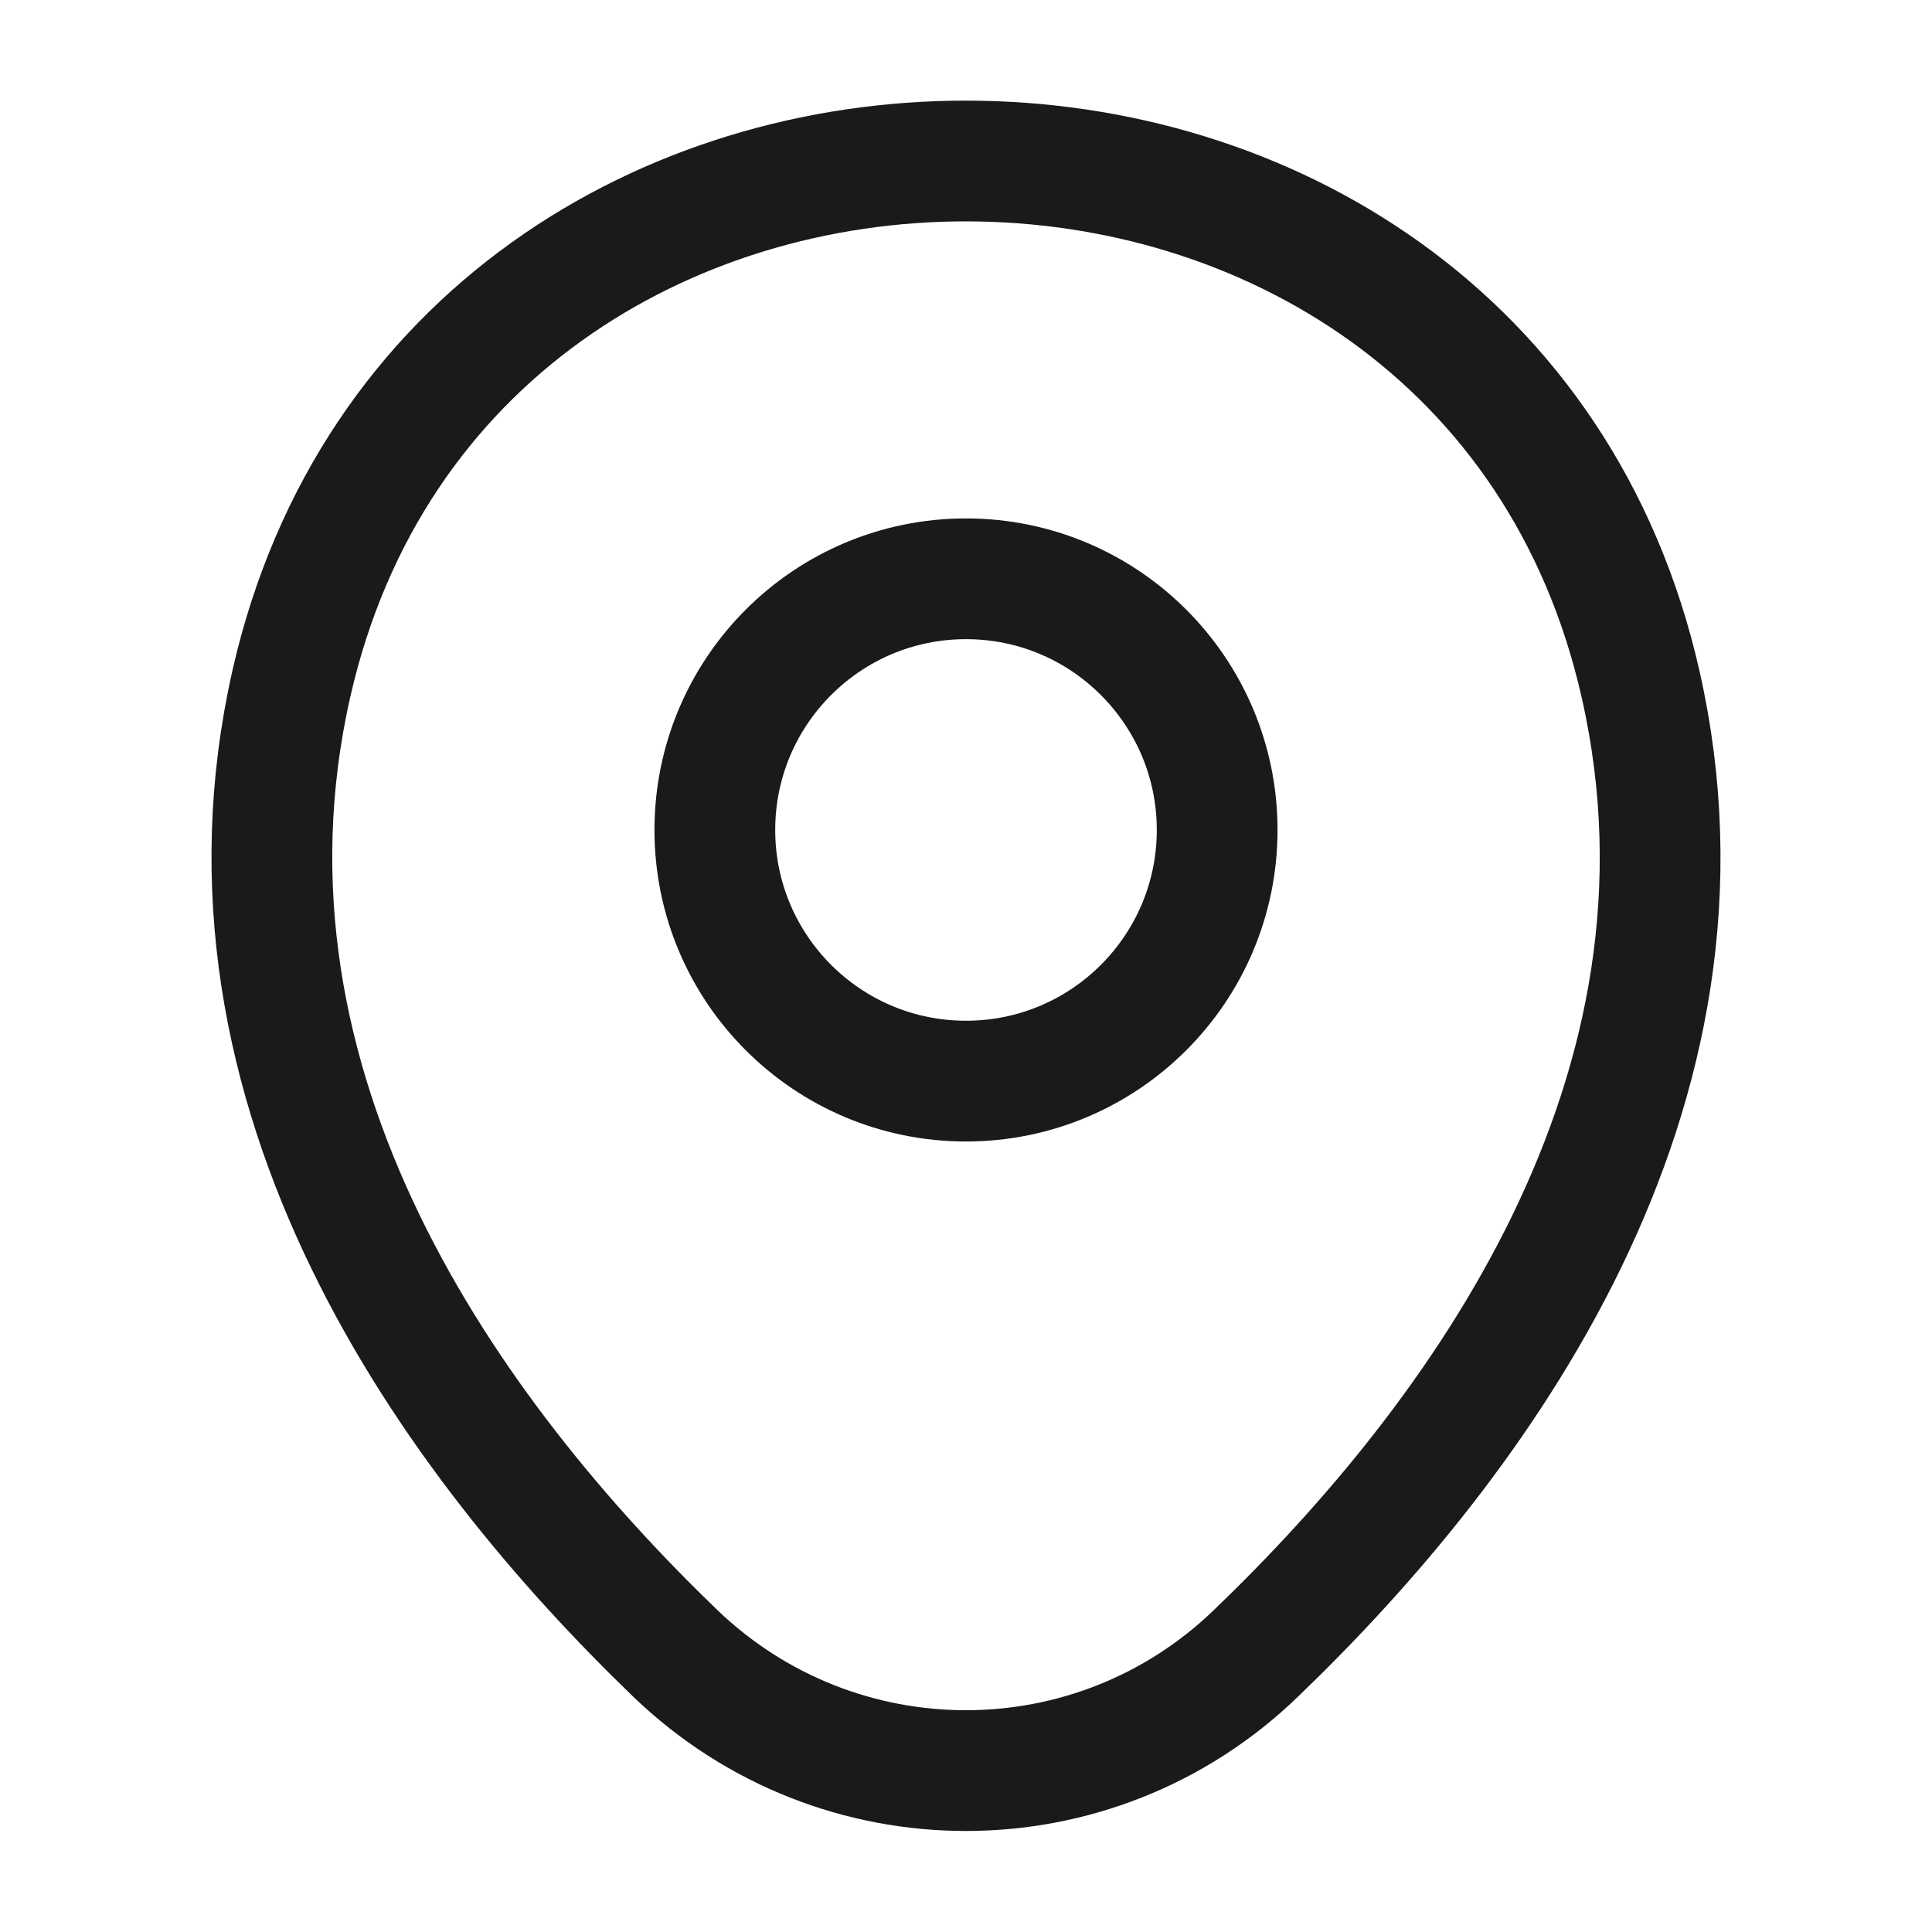
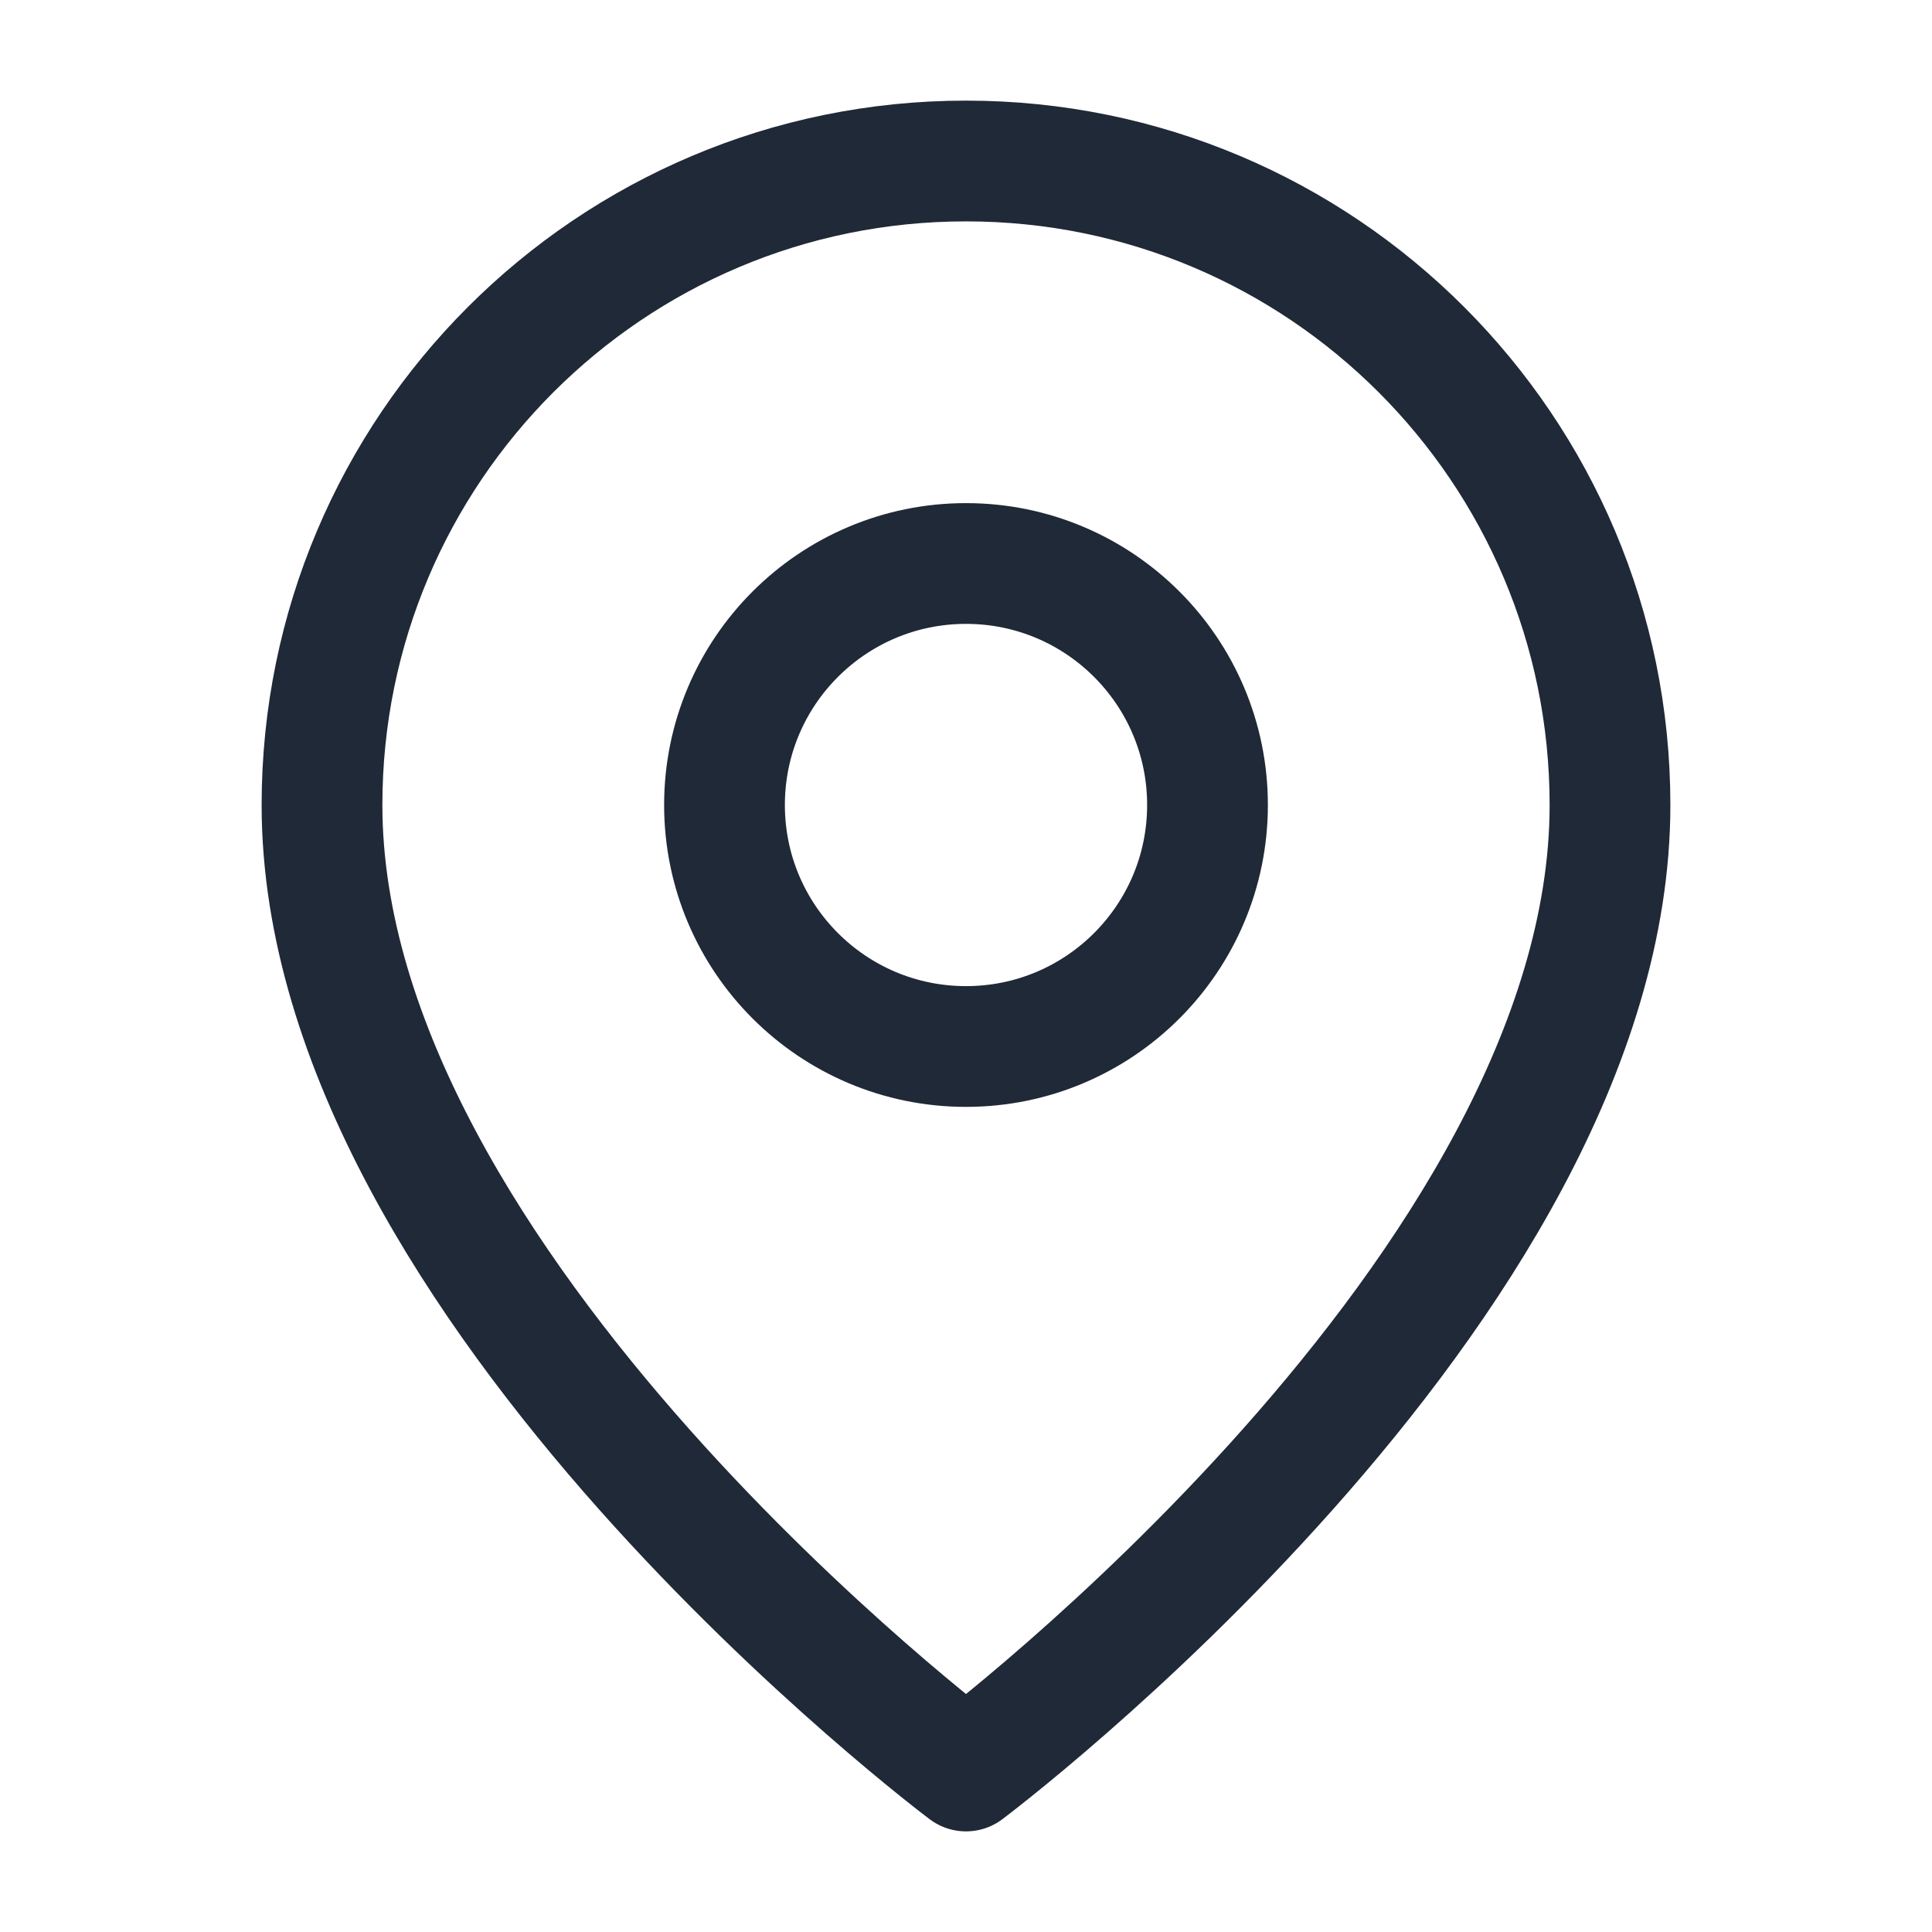
- <svg xmlns="http://www.w3.org/2000/svg" width="24" height="24" viewBox="0 0 24 24" fill="none">
-   <path d="M12 13.43C13.723 13.43 15.12 12.033 15.12 10.31C15.12 8.587 13.723 7.19 12 7.19C10.277 7.19 8.88 8.587 8.88 10.31C8.88 12.033 10.277 13.43 12 13.43Z" stroke="#1A1A1A" stroke-width="1.5" />
-   <path d="M3.62 8.49C5.59 -0.17 18.42 -0.16 20.38 8.5C21.53 13.58 18.37 17.88 15.6 20.54C13.59 22.48 10.41 22.48 8.39 20.54C5.63 17.88 2.47 13.57 3.62 8.49Z" stroke="#1A1A1A" stroke-width="1.5" />
+ <svg xmlns="http://www.w3.org/2000/svg" width="24" height="24" viewBox="0 0 24 24" fill="none" stroke="#1F2937" stroke-width="1.5" stroke-linecap="round" stroke-linejoin="round">
+   <path d="M20 10c0 6-8 12-8 12S4 16 4 10a8 8 0 0 1 16 0Z" />
+   <circle cx="12" cy="10" r="3" />
</svg>
